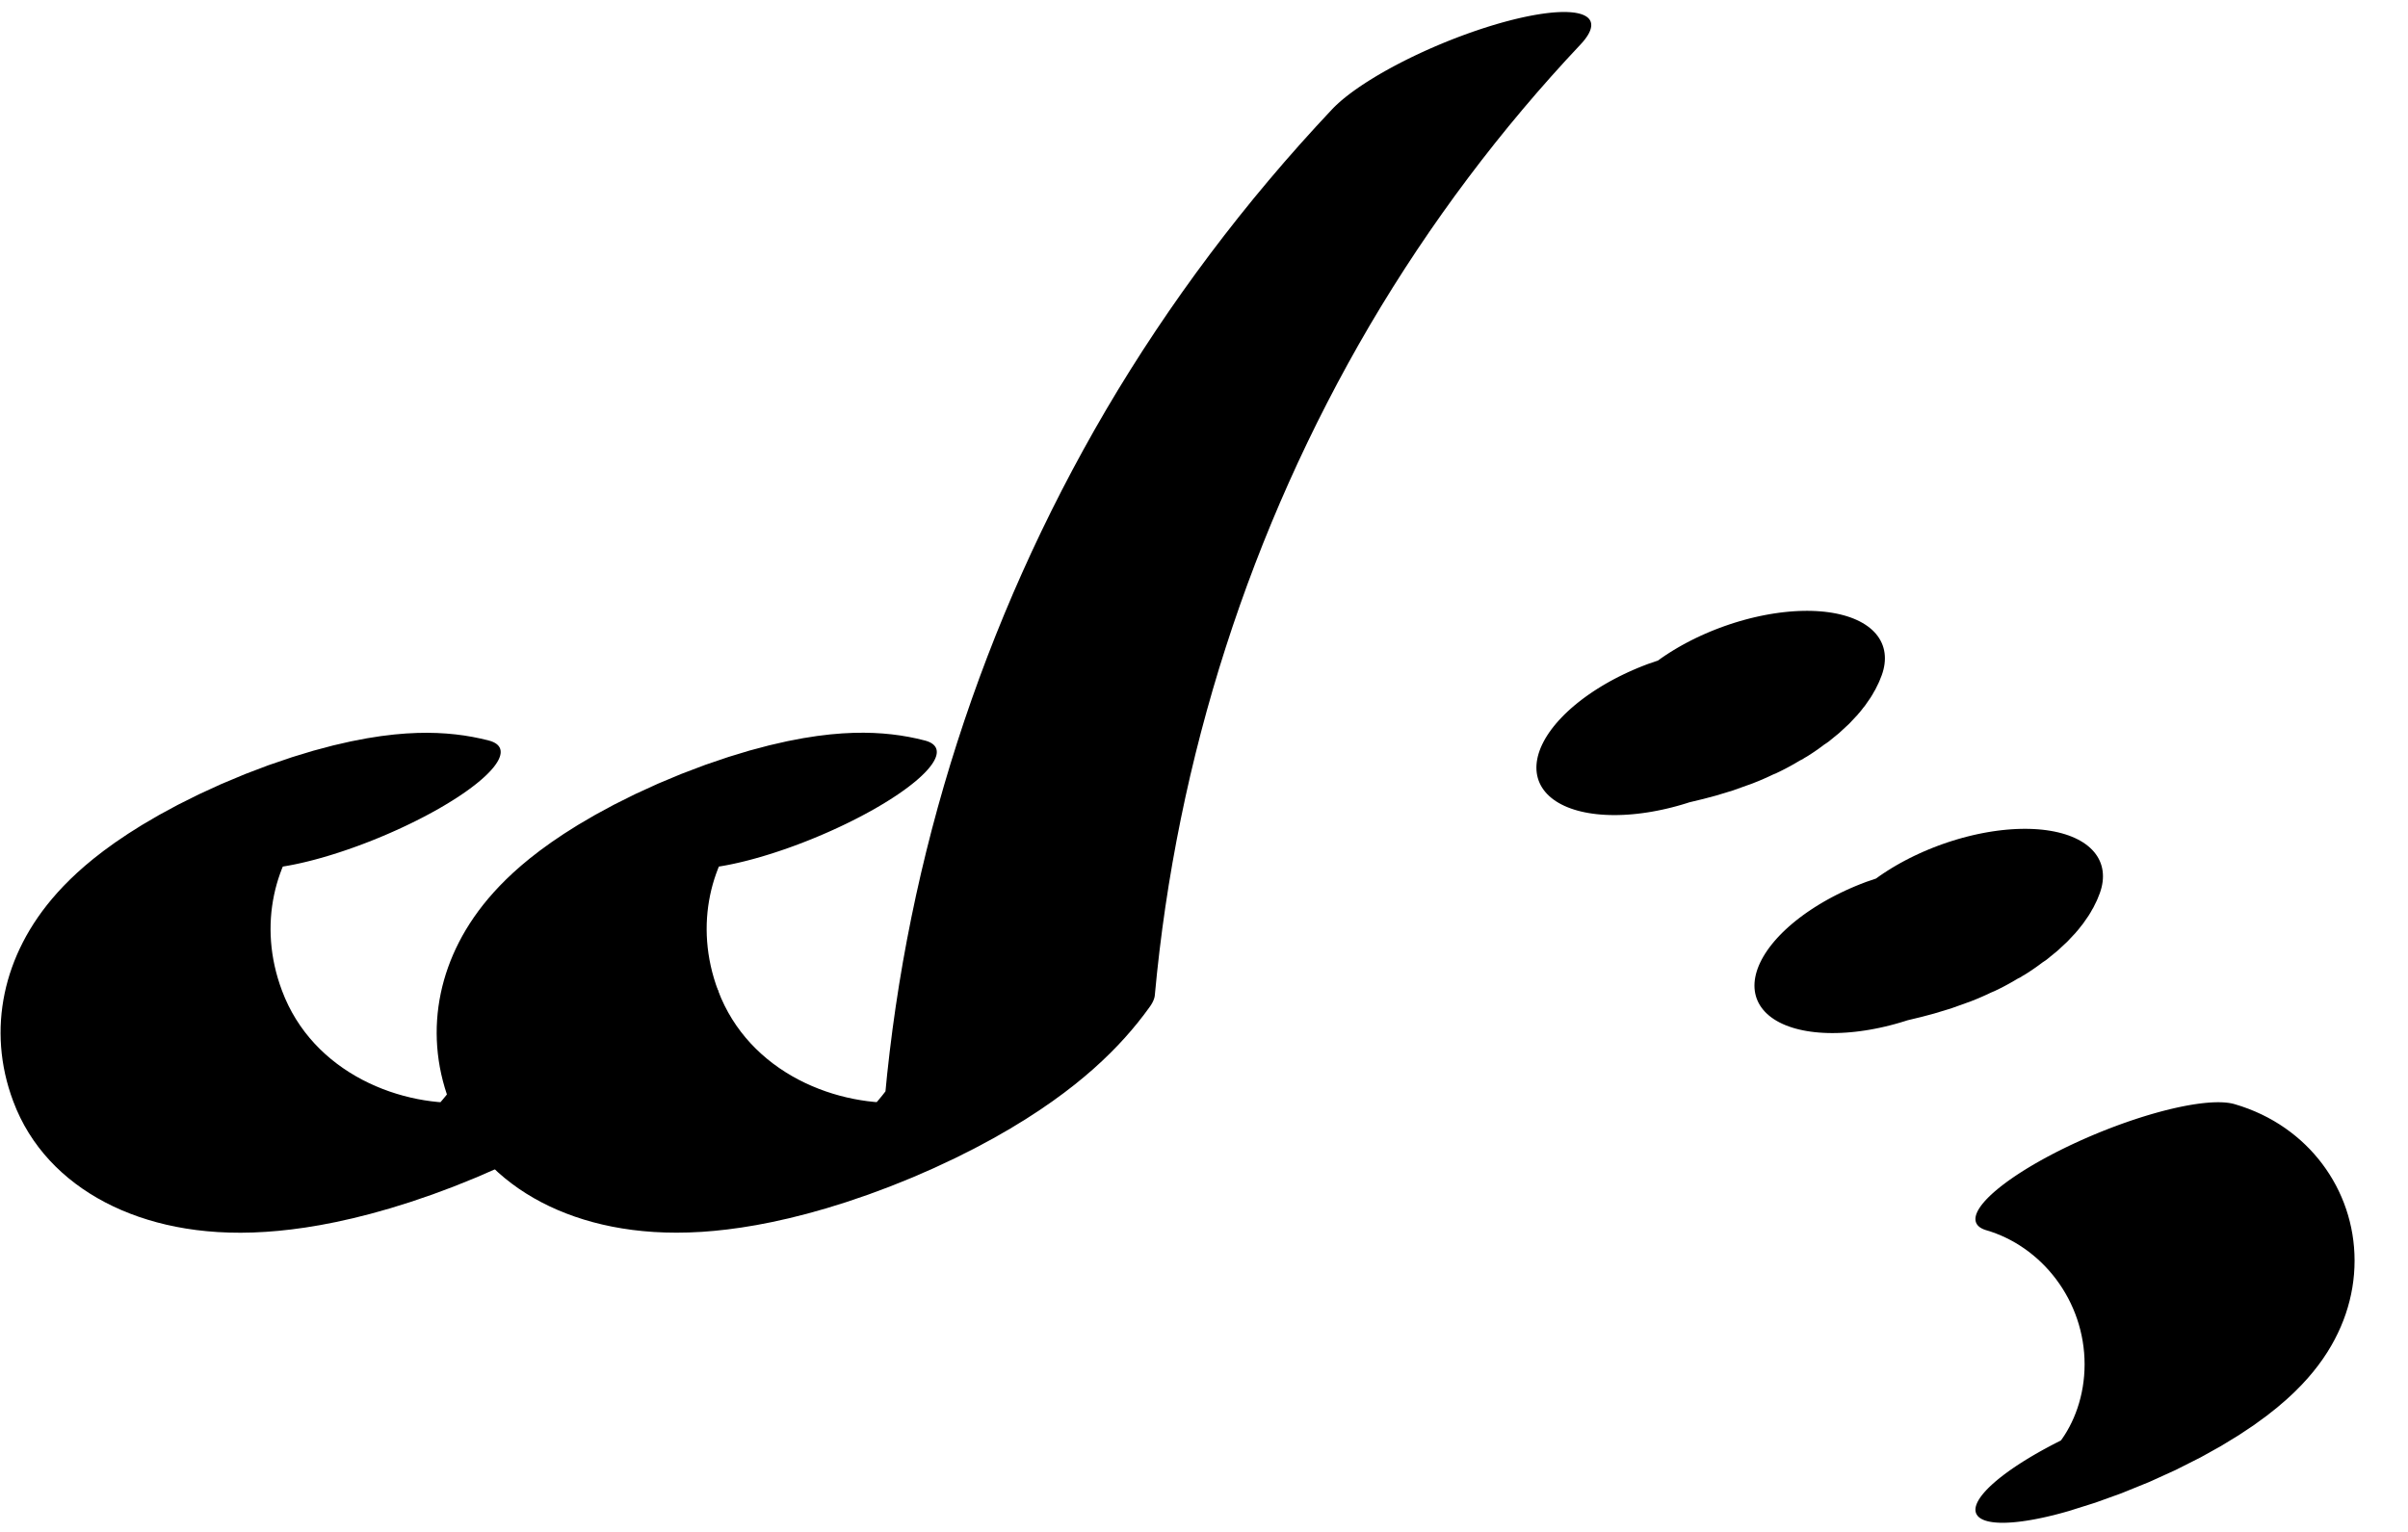
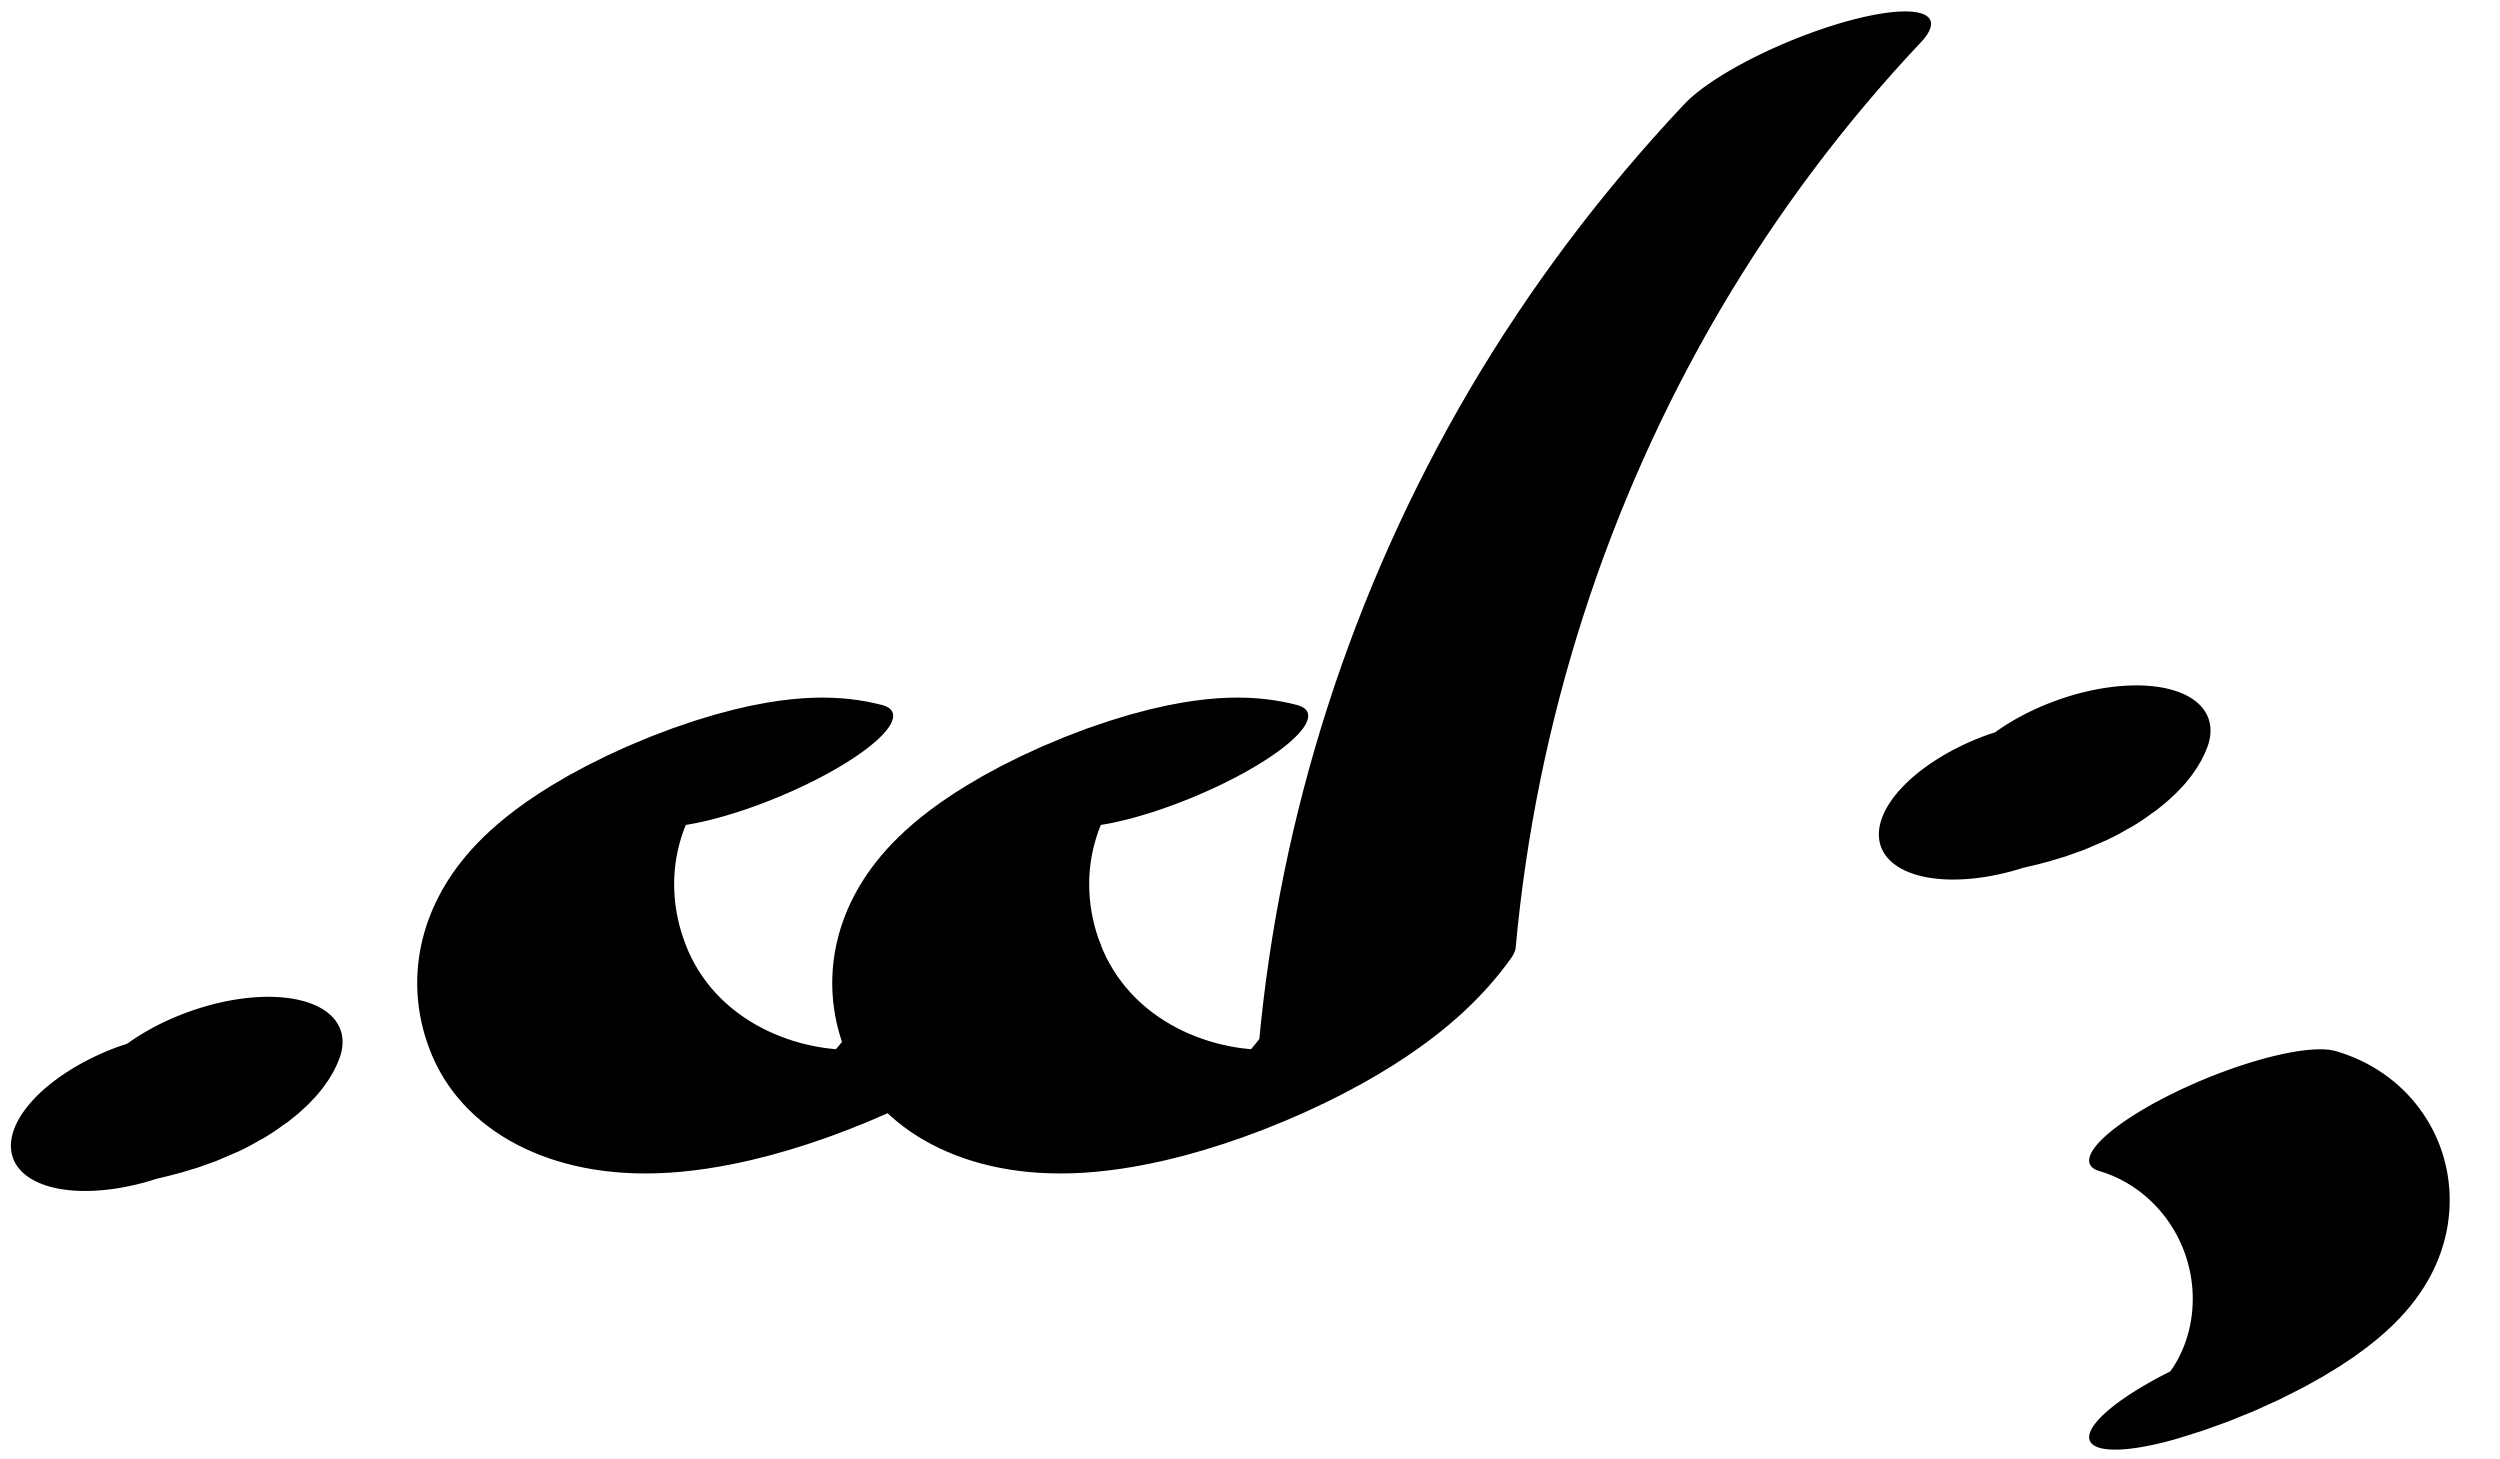
- <svg xmlns="http://www.w3.org/2000/svg" width="33" height="21" viewBox="0 0 33 21">
-   <path fill="none" stroke-width="32.529" stroke-linecap="round" stroke-linejoin="round" stroke="rgb(0%, 0%, 0%)" stroke-opacity="1" stroke-miterlimit="10" d="M 114.089 163.834 C 100.818 204.054 81.715 167.618 81.168 100.988 C 80.836 60.104 88.632 27.023 98.525 13.531 C 107.787 0.946 117.972 5.615 126.258 26.276 C 138.781 121.539 156.397 204.635 177.867 269.604 C 188.713 302.32 200.462 330.087 212.893 352.442 " transform="matrix(0.113137, -0.0468644, -0.0117155, -0.0282833, 0, 21)" />
-   <path fill="none" stroke-width="32.529" stroke-linecap="round" stroke-linejoin="round" stroke="rgb(0%, 0%, 0%)" stroke-opacity="1" stroke-miterlimit="10" d="M 68.999 238.545 C 55.716 278.648 36.626 242.33 36.079 175.699 C 35.717 134.865 43.53 101.617 53.435 88.242 C 62.697 75.658 72.853 80.375 81.168 100.988 " transform="matrix(0.113137, -0.0468644, -0.0117155, -0.0282833, 0, 21)" />
-   <path fill="none" stroke-width="38.044" stroke-linecap="round" stroke-linejoin="round" stroke="rgb(0%, 0%, 0%)" stroke-opacity="1" stroke-miterlimit="10" d="M 243.356 47.426 C 247.157 47.456 251.517 43.963 253.997 49.909 " transform="matrix(0.097754, -0.0355797, -0.0177892, -0.048877, 0, 21)" />
-   <path fill="none" stroke-width="38.044" stroke-linecap="round" stroke-linejoin="round" stroke="rgb(0%, 0%, 0%)" stroke-opacity="1" stroke-miterlimit="10" d="M 260.525 -26.211 C 264.326 -26.181 268.686 -29.674 271.166 -23.728 " transform="matrix(0.097754, -0.0355797, -0.0177892, -0.048877, 0, 21)" />
-   <path fill="none" stroke-width="32.529" stroke-linecap="round" stroke-linejoin="round" stroke="rgb(0%, 0%, 0%)" stroke-opacity="1" stroke-miterlimit="10" d="M 233.822 -210.653 C 239.707 -229.518 241.765 -261.655 238.884 -289.476 C 236.003 -317.297 228.867 -334.199 221.371 -330.895 " transform="matrix(0.113137, -0.0468644, -0.0117155, -0.0282833, 0, 21)" />
+ <svg xmlns="http://www.w3.org/2000/svg" width="36" height="21" viewBox="0 0 36 21">
+   <path fill="none" stroke-width="32.529" stroke-linecap="round" stroke-linejoin="round" stroke="rgb(0%, 0%, 0%)" stroke-opacity="1" stroke-miterlimit="10" d="M 159.355 88.829 C 146.072 128.932 126.981 92.614 126.434 25.983 C 126.102 -14.9 133.898 -47.982 143.791 -61.474 C 153.053 -74.058 163.238 -69.39 171.524 -48.728 C 184.047 46.535 201.663 129.63 223.134 194.599 C 233.979 227.316 245.728 255.083 258.159 277.437 " transform="matrix(0.113137, -0.0468644, -0.0117155, -0.0282833, 0, 21)" />
+   <path fill="none" stroke-width="32.529" stroke-linecap="round" stroke-linejoin="round" stroke="rgb(0%, 0%, 0%)" stroke-opacity="1" stroke-miterlimit="10" d="M 114.266 163.541 C 100.982 203.643 81.892 167.325 81.345 100.695 C 80.983 59.86 88.809 26.73 98.702 13.238 C 107.964 0.653 118.12 5.37 126.434 25.983 " transform="matrix(0.113137, -0.0468644, -0.0117155, -0.0282833, 0, 21)" />
+   <path fill="none" stroke-width="38.044" stroke-linecap="round" stroke-linejoin="round" stroke="rgb(0%, 0%, 0%)" stroke-opacity="1" stroke-miterlimit="10" d="M 34.928 76.872 C 38.73 76.902 43.054 73.434 45.557 79.285 " transform="matrix(0.097754, -0.0355797, -0.0177892, -0.048877, 0, 21)" />
+   <path fill="none" stroke-width="38.044" stroke-linecap="round" stroke-linejoin="round" stroke="rgb(0%, 0%, 0%)" stroke-opacity="1" stroke-miterlimit="10" d="M 292.649 -18.986 C 296.437 -19.027 300.761 -22.494 303.277 -16.573 " transform="matrix(0.097754, -0.0355797, -0.0177892, -0.048877, 0, 21)" />
+   <path fill="none" stroke-width="32.529" stroke-linecap="round" stroke-linejoin="round" stroke="rgb(0%, 0%, 0%)" stroke-opacity="1" stroke-miterlimit="10" d="M 256.544 -248.301 C 262.428 -267.166 264.457 -299.255 261.576 -327.076 C 258.695 -354.897 251.588 -371.848 244.093 -368.544 " transform="matrix(0.113137, -0.0468644, -0.0117155, -0.0282833, 0, 21)" />
</svg>
